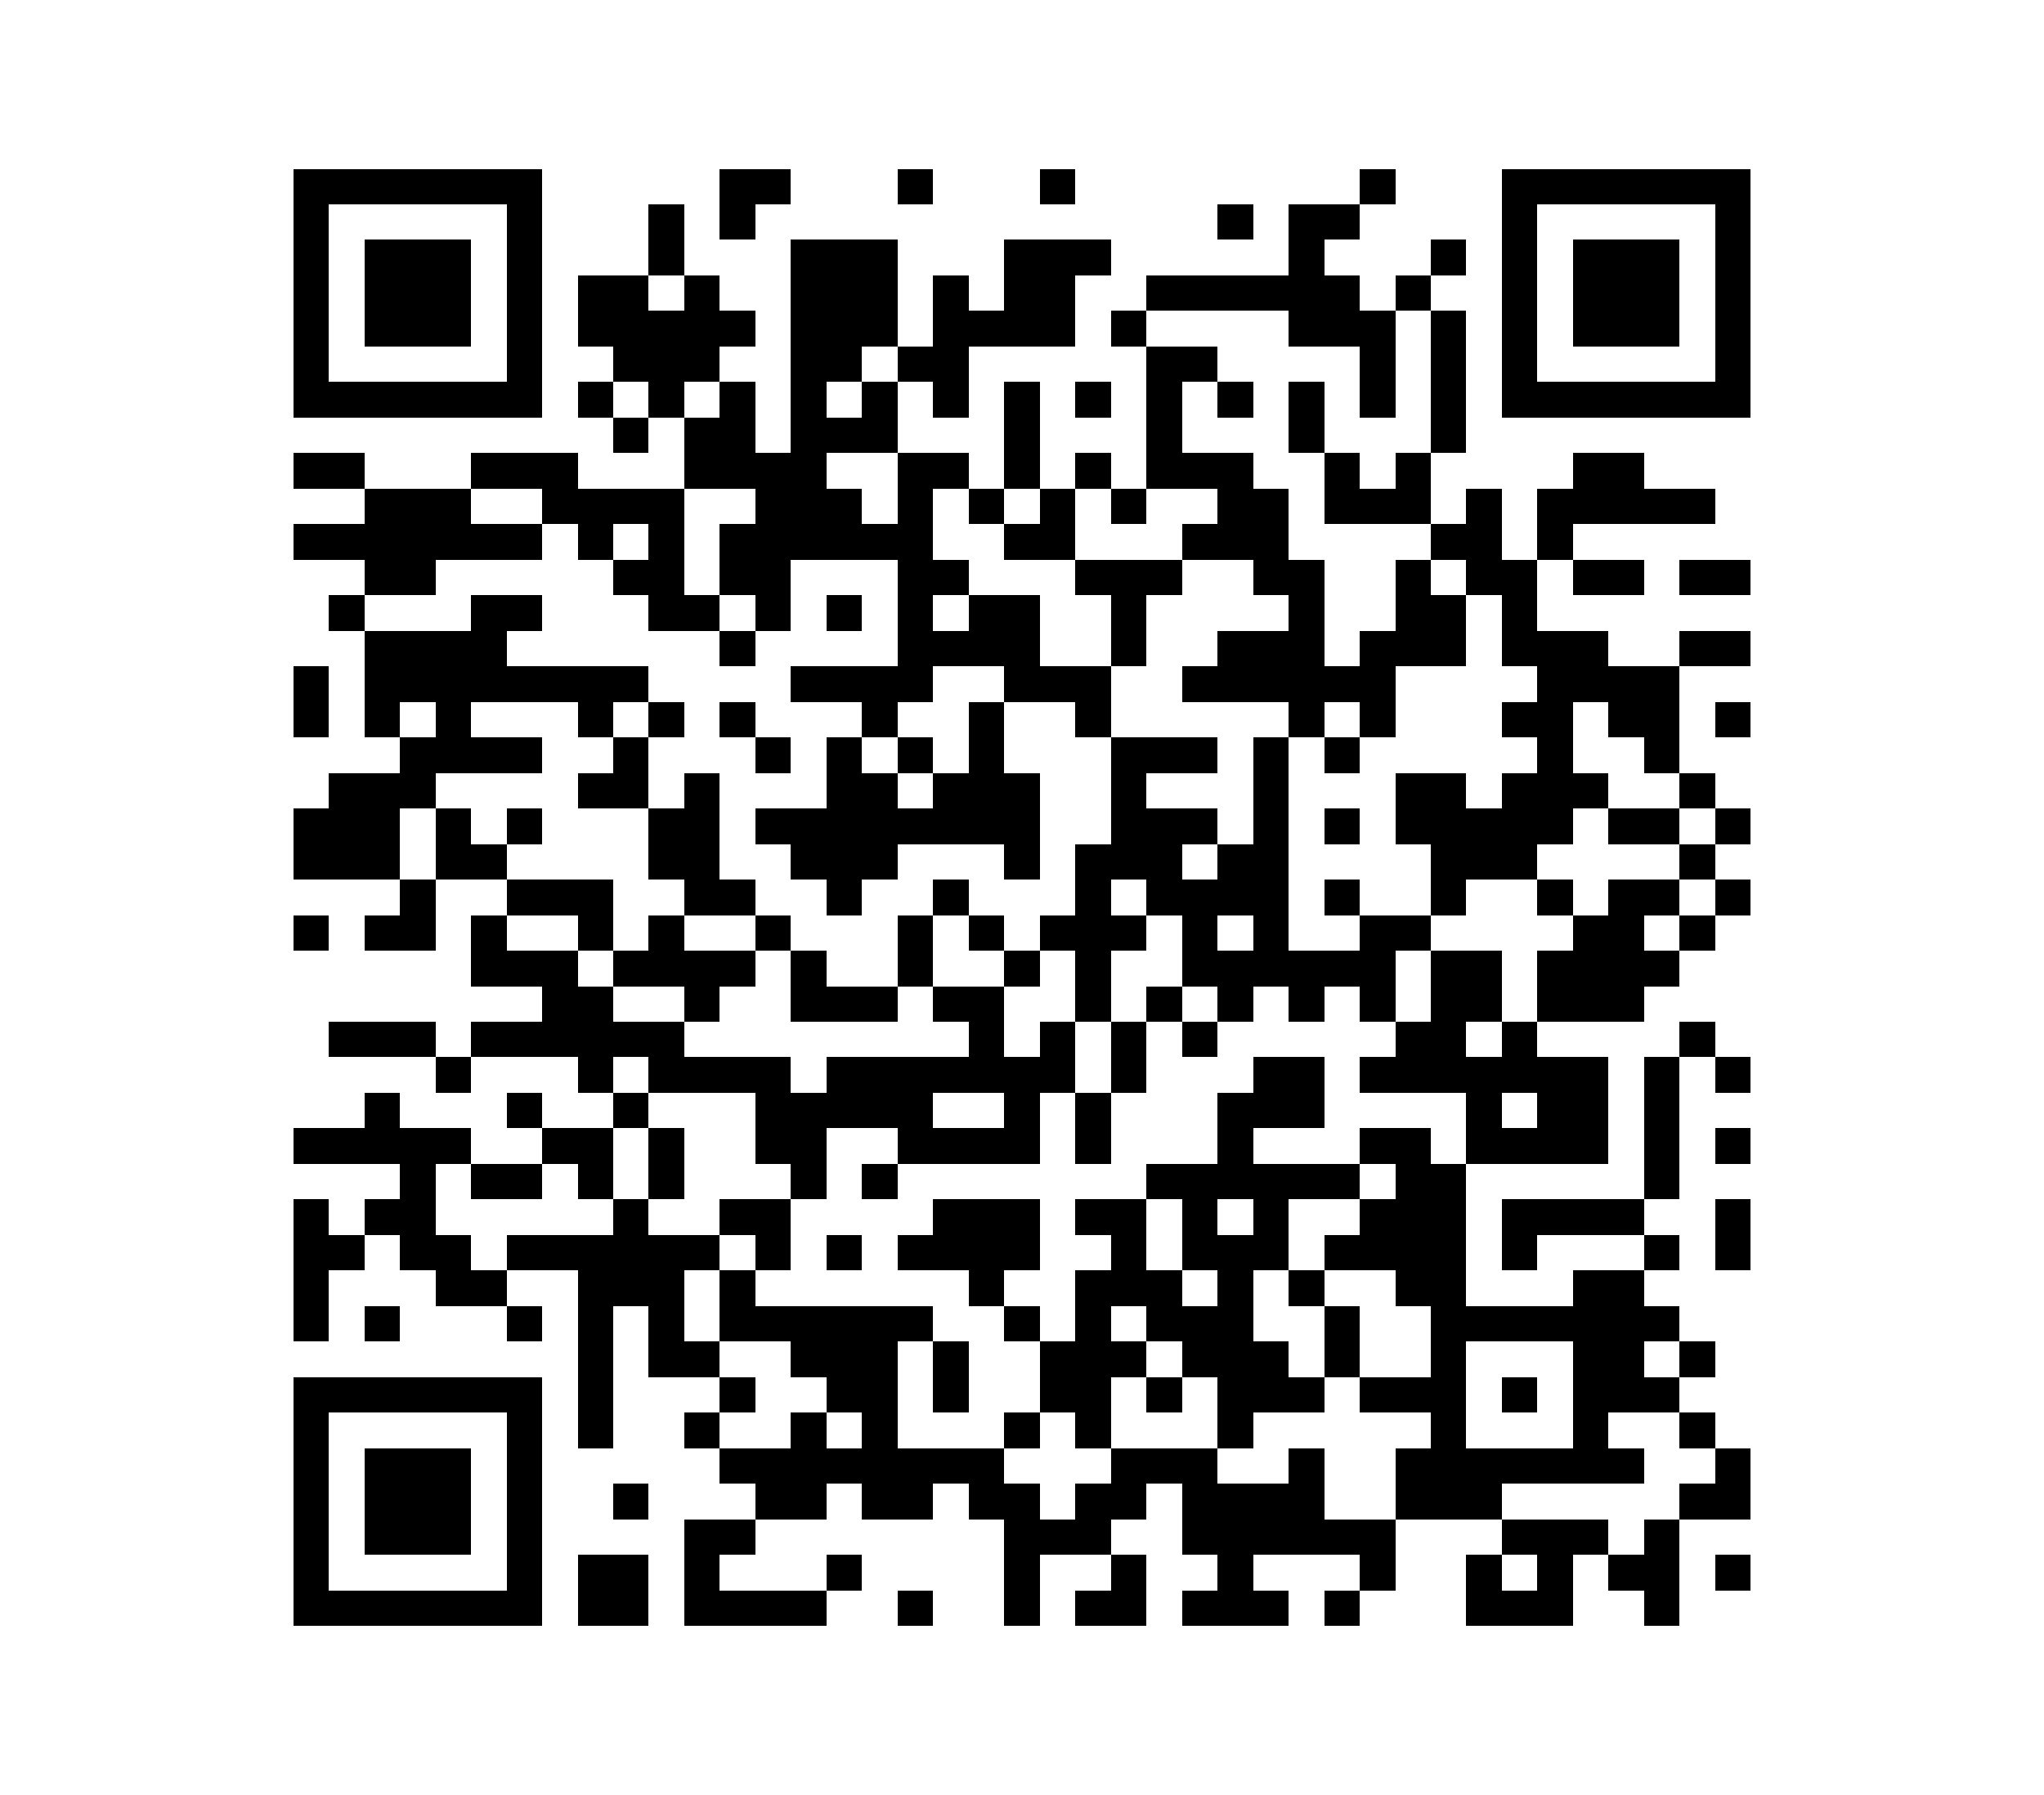
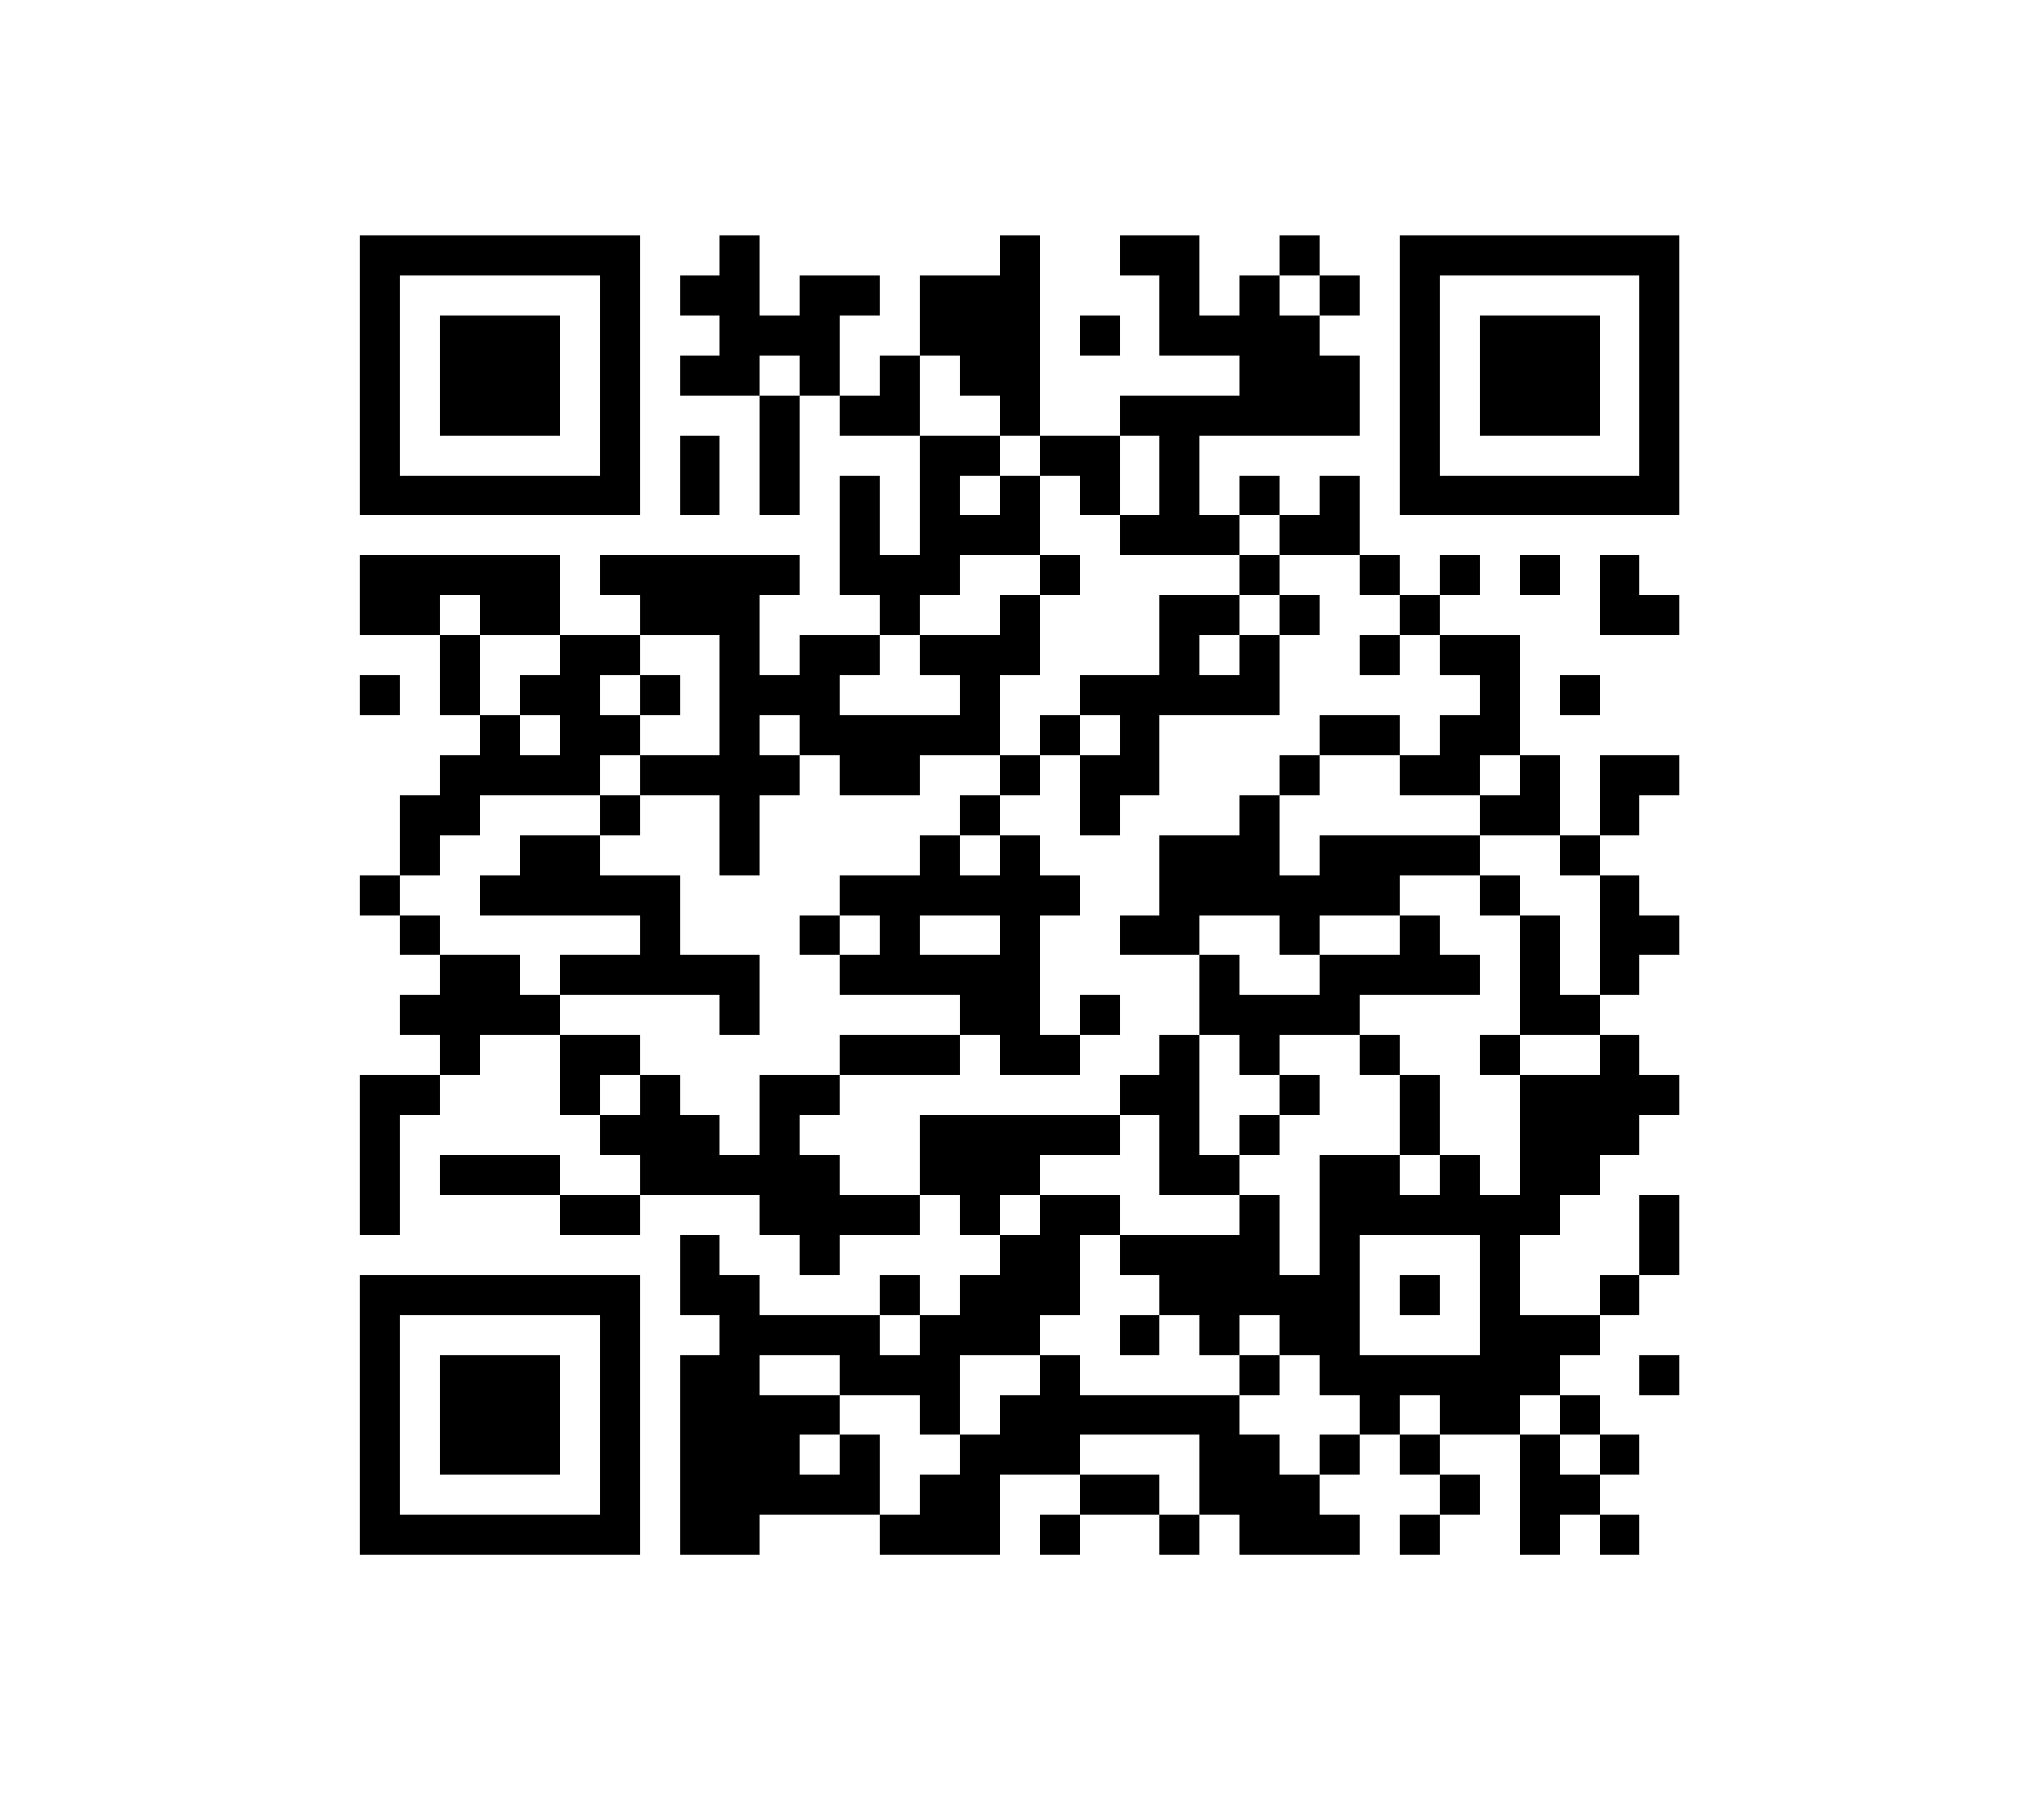
<svg xmlns="http://www.w3.org/2000/svg" version="1.2" baseProfile="tiny" shape-rendering="crispEdges" viewBox="0 0 460 404" viewport-fill="rgb(255,255,255)" viewport-fill-opacity="1" fill="rgb(0,0,0)" fill-opacity="1" style="background-color:rgb(255,255,255);background-color:rgba(1);">
-   <rect x="66" y="38" width="8" height="56" />
-   <rect x="66" y="102" width="16" height="8" />
-   <rect x="66" y="118" width="56" height="8" />
-   <rect x="66" y="150" width="8" height="16" />
-   <rect x="66" y="182" width="24" height="16" />
-   <rect x="66" y="206" width="8" height="8" />
-   <rect x="66" y="254" width="40" height="8" />
-   <rect x="66" y="270" width="8" height="32" />
-   <rect x="66" y="310" width="8" height="56" />
-   <rect x="74" y="38" width="48" height="8" />
-   <rect x="74" y="86" width="48" height="8" />
-   <rect x="74" y="134" width="8" height="8" />
-   <rect x="74" y="174" width="16" height="24" />
-   <rect x="74" y="230" width="24" height="8" />
-   <rect x="74" y="278" width="8" height="8" />
-   <rect x="74" y="310" width="48" height="8" />
-   <rect x="74" y="358" width="48" height="8" />
-   <rect x="82" y="54" width="24" height="24" />
-   <rect x="82" y="110" width="16" height="24" />
-   <rect x="82" y="142" width="8" height="24" />
-   <rect x="82" y="206" width="16" height="8" />
-   <rect x="82" y="246" width="8" height="16" />
-   <rect x="82" y="270" width="16" height="8" />
-   <rect x="82" y="294" width="8" height="8" />
-   <rect x="82" y="326" width="24" height="24" />
-   <rect x="90" y="142" width="24" height="16" />
-   <rect x="90" y="166" width="8" height="16" />
-   <rect x="90" y="198" width="8" height="16" />
-   <rect x="90" y="262" width="8" height="24" />
-   <rect x="98" y="110" width="8" height="16" />
-   <rect x="98" y="158" width="8" height="16" />
-   <rect x="98" y="182" width="8" height="16" />
-   <rect x="98" y="238" width="8" height="8" />
-   <rect x="98" y="278" width="8" height="16" />
-   <rect x="106" y="102" width="24" height="8" />
-   <rect x="106" y="134" width="8" height="24" />
-   <rect x="106" y="166" width="16" height="8" />
-   <rect x="106" y="190" width="8" height="8" />
-   <rect x="106" y="206" width="8" height="16" />
-   <rect x="106" y="230" width="48" height="8" />
-   <rect x="106" y="262" width="16" height="8" />
-   <rect x="106" y="286" width="8" height="8" />
-   <rect x="114" y="46" width="8" height="48" />
-   <rect x="114" y="134" width="8" height="8" />
-   <rect x="114" y="150" width="32" height="8" />
-   <rect x="114" y="182" width="8" height="8" />
-   <rect x="114" y="198" width="24" height="8" />
-   <rect x="114" y="214" width="16" height="8" />
-   <rect x="114" y="246" width="8" height="8" />
-   <rect x="114" y="278" width="48" height="8" />
-   <rect x="114" y="294" width="8" height="8" />
-   <rect x="114" y="318" width="8" height="48" />
-   <rect x="122" y="110" width="32" height="8" />
-   <rect x="122" y="222" width="16" height="16" />
-   <rect x="122" y="254" width="16" height="8" />
-   <rect x="130" y="62" width="16" height="16" />
-   <rect x="130" y="86" width="8" height="8" />
-   <rect x="130" y="118" width="8" height="8" />
-   <rect x="130" y="158" width="8" height="8" />
-   <rect x="130" y="174" width="16" height="8" />
-   <rect x="130" y="206" width="8" height="8" />
-   <rect x="130" y="238" width="8" height="8" />
-   <rect x="130" y="262" width="8" height="8" />
-   <rect x="130" y="286" width="8" height="40" />
-   <rect x="130" y="350" width="16" height="16" />
-   <rect x="138" y="78" width="24" height="8" />
-   <rect x="138" y="94" width="8" height="8" />
-   <rect x="138" y="126" width="16" height="8" />
-   <rect x="138" y="166" width="8" height="16" />
-   <rect x="138" y="214" width="32" height="8" />
-   <rect x="138" y="246" width="8" height="8" />
-   <rect x="138" y="270" width="8" height="24" />
-   <rect x="138" y="334" width="8" height="8" />
-   <rect x="146" y="46" width="8" height="16" />
-   <rect x="146" y="70" width="8" height="24" />
-   <rect x="146" y="118" width="8" height="24" />
-   <rect x="146" y="158" width="8" height="8" />
-   <rect x="146" y="182" width="16" height="16" />
-   <rect x="146" y="206" width="8" height="16" />
-   <rect x="146" y="238" width="32" height="8" />
-   <rect x="146" y="254" width="8" height="16" />
-   <rect x="146" y="286" width="8" height="24" />
-   <rect x="154" y="62" width="8" height="24" />
-   <rect x="154" y="94" width="16" height="16" />
-   <rect x="154" y="134" width="8" height="8" />
-   <rect x="154" y="174" width="8" height="32" />
-   <rect x="154" y="222" width="8" height="8" />
-   <rect x="154" y="302" width="8" height="8" />
-   <rect x="154" y="318" width="8" height="8" />
-   <rect x="154" y="342" width="8" height="24" />
-   <rect x="162" y="38" width="8" height="16" />
-   <rect x="162" y="70" width="8" height="8" />
-   <rect x="162" y="86" width="8" height="24" />
-   <rect x="162" y="118" width="16" height="16" />
-   <rect x="162" y="142" width="8" height="8" />
-   <rect x="162" y="158" width="8" height="8" />
-   <rect x="162" y="198" width="8" height="8" />
-   <rect x="162" y="270" width="16" height="8" />
-   <rect x="162" y="286" width="8" height="16" />
-   <rect x="162" y="310" width="8" height="8" />
-   <rect x="162" y="326" width="64" height="8" />
-   <rect x="162" y="342" width="8" height="8" />
-   <rect x="162" y="358" width="24" height="8" />
-   <rect x="170" y="38" width="8" height="8" />
-   <rect x="170" y="102" width="8" height="40" />
-   <rect x="170" y="166" width="8" height="8" />
-   <rect x="170" y="182" width="64" height="8" />
-   <rect x="170" y="206" width="8" height="8" />
-   <rect x="170" y="246" width="16" height="16" />
-   <rect x="170" y="278" width="8" height="8" />
-   <rect x="170" y="294" width="40" height="8" />
-   <rect x="170" y="334" width="16" height="8" />
-   <rect x="178" y="54" width="8" height="72" />
-   <rect x="178" y="150" width="32" height="8" />
-   <rect x="178" y="190" width="24" height="8" />
-   <rect x="178" y="214" width="8" height="16" />
-   <rect x="178" y="262" width="8" height="8" />
-   <rect x="178" y="302" width="24" height="8" />
-   <rect x="178" y="318" width="8" height="24" />
-   <rect x="186" y="54" width="8" height="32" />
-   <rect x="186" y="94" width="16" height="8" />
-   <rect x="186" y="110" width="8" height="16" />
-   <rect x="186" y="134" width="8" height="8" />
-   <rect x="186" y="166" width="8" height="40" />
-   <rect x="186" y="222" width="16" height="8" />
-   <rect x="186" y="238" width="24" height="16" />
-   <rect x="186" y="278" width="8" height="8" />
-   <rect x="186" y="310" width="16" height="8" />
-   <rect x="186" y="350" width="8" height="8" />
-   <rect x="194" y="54" width="8" height="24" />
-   <rect x="194" y="86" width="8" height="16" />
-   <rect x="194" y="118" width="16" height="8" />
-   <rect x="194" y="158" width="8" height="8" />
-   <rect x="194" y="174" width="8" height="24" />
-   <rect x="194" y="262" width="8" height="8" />
-   <rect x="194" y="318" width="8" height="24" />
-   <rect x="202" y="38" width="8" height="8" />
-   <rect x="202" y="78" width="16" height="8" />
-   <rect x="202" y="102" width="8" height="56" />
-   <rect x="202" y="166" width="8" height="8" />
-   <rect x="202" y="206" width="8" height="16" />
-   <rect x="202" y="254" width="32" height="8" />
-   <rect x="202" y="278" width="32" height="8" />
-   <rect x="202" y="334" width="8" height="8" />
-   <rect x="202" y="358" width="8" height="8" />
-   <rect x="210" y="62" width="8" height="32" />
-   <rect x="210" y="102" width="8" height="8" />
-   <rect x="210" y="126" width="8" height="8" />
-   <rect x="210" y="142" width="24" height="8" />
-   <rect x="210" y="174" width="24" height="16" />
-   <rect x="210" y="198" width="8" height="8" />
-   <rect x="210" y="222" width="16" height="8" />
-   <rect x="210" y="238" width="32" height="8" />
-   <rect x="210" y="270" width="24" height="16" />
-   <rect x="210" y="302" width="8" height="16" />
-   <rect x="218" y="70" width="24" height="8" />
-   <rect x="218" y="110" width="8" height="8" />
-   <rect x="218" y="134" width="16" height="16" />
-   <rect x="218" y="158" width="8" height="32" />
-   <rect x="218" y="206" width="8" height="8" />
-   <rect x="218" y="230" width="8" height="16" />
-   <rect x="218" y="286" width="8" height="8" />
-   <rect x="218" y="334" width="16" height="8" />
-   <rect x="226" y="54" width="16" height="24" />
-   <rect x="226" y="86" width="8" height="24" />
-   <rect x="226" y="118" width="16" height="8" />
-   <rect x="226" y="150" width="24" height="8" />
-   <rect x="226" y="190" width="8" height="8" />
-   <rect x="226" y="214" width="8" height="8" />
-   <rect x="226" y="246" width="8" height="16" />
-   <rect x="226" y="294" width="8" height="8" />
-   <rect x="226" y="318" width="8" height="8" />
-   <rect x="226" y="342" width="8" height="24" />
-   <rect x="234" y="38" width="8" height="8" />
-   <rect x="234" y="110" width="8" height="16" />
-   <rect x="234" y="206" width="24" height="8" />
-   <rect x="234" y="230" width="8" height="16" />
-   <rect x="234" y="302" width="16" height="16" />
-   <rect x="234" y="342" width="16" height="8" />
-   <rect x="242" y="54" width="8" height="8" />
-   <rect x="242" y="86" width="8" height="8" />
-   <rect x="242" y="102" width="8" height="8" />
-   <rect x="242" y="126" width="24" height="8" />
-   <rect x="242" y="158" width="8" height="8" />
-   <rect x="242" y="190" width="8" height="40" />
-   <rect x="242" y="246" width="8" height="16" />
-   <rect x="242" y="270" width="16" height="8" />
-   <rect x="242" y="286" width="8" height="40" />
-   <rect x="242" y="334" width="8" height="16" />
-   <rect x="242" y="358" width="16" height="8" />
-   <rect x="250" y="70" width="8" height="8" />
-   <rect x="250" y="110" width="8" height="8" />
-   <rect x="250" y="134" width="8" height="16" />
-   <rect x="250" y="166" width="8" height="32" />
-   <rect x="250" y="230" width="8" height="16" />
-   <rect x="250" y="278" width="8" height="16" />
-   <rect x="250" y="302" width="8" height="8" />
-   <rect x="250" y="326" width="8" height="16" />
-   <rect x="250" y="350" width="8" height="16" />
-   <rect x="258" y="62" width="48" height="8" />
-   <rect x="258" y="78" width="8" height="32" />
-   <rect x="258" y="166" width="16" height="8" />
-   <rect x="258" y="182" width="8" height="24" />
-   <rect x="258" y="222" width="8" height="8" />
-   <rect x="258" y="262" width="48" height="8" />
-   <rect x="258" y="286" width="8" height="16" />
-   <rect x="258" y="310" width="8" height="8" />
-   <rect x="258" y="326" width="16" height="8" />
-   <rect x="266" y="78" width="8" height="8" />
-   <rect x="266" y="102" width="16" height="8" />
-   <rect x="266" y="118" width="24" height="8" />
-   <rect x="266" y="150" width="48" height="8" />
-   <rect x="266" y="182" width="8" height="8" />
-   <rect x="266" y="198" width="8" height="24" />
-   <rect x="266" y="230" width="8" height="8" />
-   <rect x="266" y="270" width="8" height="16" />
-   <rect x="266" y="294" width="16" height="16" />
-   <rect x="266" y="334" width="32" height="16" />
-   <rect x="266" y="358" width="24" height="8" />
-   <rect x="274" y="46" width="8" height="8" />
-   <rect x="274" y="86" width="8" height="8" />
-   <rect x="274" y="110" width="16" height="16" />
-   <rect x="274" y="142" width="24" height="16" />
-   <rect x="274" y="190" width="16" height="16" />
-   <rect x="274" y="214" width="8" height="16" />
-   <rect x="274" y="246" width="8" height="24" />
-   <rect x="274" y="278" width="8" height="48" />
-   <rect x="274" y="350" width="8" height="16" />
-   <rect x="282" y="126" width="16" height="8" />
-   <rect x="282" y="166" width="8" height="56" />
-   <rect x="282" y="238" width="16" height="16" />
-   <rect x="282" y="270" width="8" height="16" />
-   <rect x="282" y="302" width="8" height="16" />
-   <rect x="290" y="46" width="8" height="32" />
-   <rect x="290" y="86" width="8" height="16" />
-   <rect x="290" y="134" width="8" height="32" />
-   <rect x="290" y="214" width="8" height="16" />
-   <rect x="290" y="286" width="8" height="8" />
-   <rect x="290" y="310" width="8" height="8" />
-   <rect x="290" y="326" width="8" height="24" />
-   <rect x="298" y="46" width="8" height="8" />
-   <rect x="298" y="70" width="16" height="8" />
-   <rect x="298" y="102" width="8" height="16" />
-   <rect x="298" y="166" width="8" height="8" />
-   <rect x="298" y="182" width="8" height="8" />
-   <rect x="298" y="198" width="8" height="8" />
-   <rect x="298" y="214" width="16" height="8" />
-   <rect x="298" y="278" width="32" height="8" />
-   <rect x="298" y="294" width="8" height="16" />
-   <rect x="298" y="342" width="16" height="8" />
-   <rect x="298" y="358" width="8" height="8" />
-   <rect x="306" y="38" width="8" height="8" />
-   <rect x="306" y="78" width="8" height="16" />
-   <rect x="306" y="110" width="16" height="8" />
-   <rect x="306" y="142" width="8" height="24" />
-   <rect x="306" y="206" width="8" height="24" />
-   <rect x="306" y="238" width="56" height="8" />
-   <rect x="306" y="254" width="16" height="8" />
-   <rect x="306" y="270" width="24" height="16" />
-   <rect x="306" y="310" width="24" height="8" />
-   <rect x="306" y="350" width="8" height="8" />
-   <rect x="314" y="62" width="8" height="8" />
-   <rect x="314" y="102" width="8" height="16" />
-   <rect x="314" y="126" width="8" height="24" />
-   <rect x="314" y="174" width="16" height="16" />
-   <rect x="314" y="206" width="8" height="8" />
-   <rect x="314" y="230" width="16" height="16" />
-   <rect x="314" y="262" width="16" height="32" />
-   <rect x="314" y="326" width="24" height="16" />
-   <rect x="322" y="54" width="8" height="8" />
-   <rect x="322" y="70" width="8" height="32" />
-   <rect x="322" y="118" width="16" height="8" />
-   <rect x="322" y="134" width="8" height="16" />
-   <rect x="322" y="190" width="8" height="16" />
-   <rect x="322" y="214" width="8" height="32" />
-   <rect x="322" y="294" width="8" height="48" />
-   <rect x="330" y="110" width="8" height="24" />
-   <rect x="330" y="182" width="16" height="16" />
-   <rect x="330" y="214" width="8" height="16" />
-   <rect x="330" y="246" width="8" height="16" />
-   <rect x="330" y="294" width="48" height="8" />
-   <rect x="330" y="350" width="8" height="16" />
-   <rect x="338" y="38" width="8" height="56" />
-   <rect x="338" y="126" width="8" height="24" />
-   <rect x="338" y="158" width="16" height="8" />
-   <rect x="338" y="174" width="8" height="24" />
-   <rect x="338" y="230" width="8" height="16" />
-   <rect x="338" y="254" width="24" height="8" />
-   <rect x="338" y="270" width="8" height="16" />
-   <rect x="338" y="310" width="8" height="8" />
-   <rect x="338" y="326" width="32" height="8" />
-   <rect x="338" y="342" width="24" height="8" />
-   <rect x="338" y="358" width="16" height="8" />
-   <rect x="346" y="38" width="48" height="8" />
-   <rect x="346" y="86" width="48" height="8" />
-   <rect x="346" y="110" width="8" height="16" />
-   <rect x="346" y="142" width="8" height="48" />
-   <rect x="346" y="198" width="8" height="8" />
-   <rect x="346" y="214" width="24" height="16" />
-   <rect x="346" y="246" width="16" height="16" />
-   <rect x="346" y="270" width="24" height="8" />
-   <rect x="346" y="350" width="8" height="16" />
-   <rect x="354" y="54" width="24" height="24" />
-   <rect x="354" y="102" width="16" height="16" />
-   <rect x="354" y="126" width="16" height="8" />
-   <rect x="354" y="142" width="8" height="16" />
-   <rect x="354" y="174" width="8" height="8" />
-   <rect x="354" y="206" width="16" height="24" />
-   <rect x="354" y="286" width="8" height="48" />
-   <rect x="362" y="150" width="16" height="16" />
-   <rect x="362" y="182" width="16" height="8" />
-   <rect x="362" y="198" width="8" height="32" />
-   <rect x="362" y="286" width="8" height="32" />
-   <rect x="362" y="350" width="16" height="8" />
-   <rect x="370" y="110" width="16" height="8" />
-   <rect x="370" y="166" width="8" height="8" />
-   <rect x="370" y="198" width="8" height="8" />
-   <rect x="370" y="214" width="8" height="8" />
-   <rect x="370" y="238" width="8" height="32" />
-   <rect x="370" y="278" width="8" height="8" />
-   <rect x="370" y="310" width="8" height="8" />
-   <rect x="370" y="342" width="8" height="24" />
-   <rect x="378" y="126" width="16" height="8" />
-   <rect x="378" y="142" width="16" height="8" />
-   <rect x="378" y="174" width="8" height="8" />
-   <rect x="378" y="190" width="8" height="8" />
-   <rect x="378" y="206" width="8" height="8" />
-   <rect x="378" y="230" width="8" height="8" />
-   <rect x="378" y="302" width="8" height="8" />
-   <rect x="378" y="318" width="8" height="8" />
-   <rect x="378" y="334" width="16" height="8" />
-   <rect x="386" y="46" width="8" height="48" />
-   <rect x="386" y="158" width="8" height="8" />
-   <rect x="386" y="182" width="8" height="8" />
-   <rect x="386" y="198" width="8" height="8" />
-   <rect x="386" y="238" width="8" height="8" />
-   <rect x="386" y="254" width="8" height="8" />
-   <rect x="386" y="270" width="8" height="16" />
-   <rect x="386" y="326" width="8" height="16" />
-   <rect x="386" y="350" width="8" height="8" />
+   <rect x="81" y="53" width="9" height="63" />
+   <rect x="81" y="125" width="18" height="18" />
+   <rect x="81" y="152" width="9" height="9" />
+   <rect x="81" y="197" width="9" height="9" />
+   <rect x="81" y="242" width="9" height="36" />
+   <rect x="81" y="287" width="9" height="63" />
+   <rect x="90" y="53" width="54" height="9" />
+   <rect x="90" y="107" width="54" height="9" />
+   <rect x="90" y="179" width="9" height="18" />
+   <rect x="90" y="206" width="9" height="9" />
+   <rect x="90" y="224" width="36" height="9" />
+   <rect x="90" y="242" width="9" height="9" />
+   <rect x="90" y="287" width="54" height="9" />
+   <rect x="90" y="341" width="54" height="9" />
+   <rect x="99" y="71" width="27" height="27" />
+   <rect x="99" y="125" width="27" height="9" />
+   <rect x="99" y="143" width="9" height="18" />
+   <rect x="99" y="170" width="9" height="18" />
+   <rect x="99" y="215" width="9" height="27" />
+   <rect x="99" y="260" width="27" height="9" />
+   <rect x="99" y="305" width="27" height="27" />
+   <rect x="108" y="134" width="18" height="9" />
+   <rect x="108" y="161" width="9" height="18" />
+   <rect x="108" y="197" width="45" height="9" />
+   <rect x="108" y="215" width="9" height="18" />
+   <rect x="117" y="152" width="18" height="9" />
+   <rect x="117" y="170" width="18" height="9" />
+   <rect x="117" y="188" width="18" height="18" />
+   <rect x="126" y="143" width="9" height="36" />
+   <rect x="126" y="215" width="45" height="9" />
+   <rect x="126" y="233" width="9" height="18" />
+   <rect x="126" y="269" width="18" height="9" />
+   <rect x="135" y="62" width="9" height="54" />
+   <rect x="135" y="125" width="45" height="9" />
+   <rect x="135" y="143" width="9" height="9" />
+   <rect x="135" y="161" width="9" height="9" />
+   <rect x="135" y="179" width="9" height="9" />
+   <rect x="135" y="233" width="9" height="9" />
+   <rect x="135" y="251" width="27" height="9" />
+   <rect x="135" y="296" width="9" height="54" />
+   <rect x="144" y="134" width="27" height="9" />
+   <rect x="144" y="152" width="9" height="9" />
+   <rect x="144" y="170" width="36" height="9" />
+   <rect x="144" y="206" width="9" height="18" />
+   <rect x="144" y="242" width="9" height="27" />
+   <rect x="153" y="62" width="18" height="9" />
+   <rect x="153" y="80" width="18" height="9" />
+   <rect x="153" y="98" width="9" height="18" />
+   <rect x="153" y="260" width="36" height="9" />
+   <rect x="153" y="278" width="9" height="18" />
+   <rect x="153" y="305" width="18" height="45" />
+   <rect x="162" y="53" width="9" height="36" />
+   <rect x="162" y="143" width="9" height="54" />
+   <rect x="162" y="224" width="9" height="9" />
+   <rect x="162" y="287" width="9" height="63" />
+   <rect x="171" y="71" width="18" height="9" />
+   <rect x="171" y="89" width="9" height="27" />
+   <rect x="171" y="152" width="18" height="9" />
+   <rect x="171" y="242" width="9" height="36" />
+   <rect x="171" y="296" width="27" height="9" />
+   <rect x="171" y="314" width="9" height="27" />
+   <rect x="180" y="62" width="9" height="27" />
+   <rect x="180" y="143" width="9" height="27" />
+   <rect x="180" y="206" width="9" height="9" />
+   <rect x="180" y="242" width="9" height="9" />
+   <rect x="180" y="269" width="9" height="18" />
+   <rect x="180" y="314" width="9" height="9" />
+   <rect x="180" y="332" width="18" height="9" />
+   <rect x="189" y="62" width="9" height="9" />
+   <rect x="189" y="89" width="18" height="9" />
+   <rect x="189" y="107" width="9" height="27" />
+   <rect x="189" y="143" width="9" height="9" />
+   <rect x="189" y="161" width="18" height="18" />
+   <rect x="189" y="197" width="54" height="9" />
+   <rect x="189" y="215" width="45" height="9" />
+   <rect x="189" y="233" width="27" height="9" />
+   <rect x="189" y="269" width="18" height="9" />
+   <rect x="189" y="305" width="27" height="9" />
+   <rect x="189" y="323" width="9" height="18" />
+   <rect x="198" y="80" width="9" height="18" />
+   <rect x="198" y="125" width="9" height="18" />
+   <rect x="198" y="206" width="9" height="18" />
+   <rect x="198" y="287" width="9" height="9" />
+   <rect x="198" y="341" width="27" height="9" />
+   <rect x="207" y="62" width="27" height="18" />
+   <rect x="207" y="98" width="9" height="36" />
+   <rect x="207" y="143" width="27" height="9" />
+   <rect x="207" y="161" width="18" height="9" />
+   <rect x="207" y="188" width="9" height="18" />
+   <rect x="207" y="251" width="27" height="18" />
+   <rect x="207" y="296" width="9" height="27" />
+   <rect x="207" y="332" width="18" height="18" />
+   <rect x="216" y="80" width="18" height="9" />
+   <rect x="216" y="98" width="9" height="9" />
+   <rect x="216" y="116" width="18" height="9" />
+   <rect x="216" y="152" width="9" height="18" />
+   <rect x="216" y="179" width="9" height="9" />
+   <rect x="216" y="224" width="18" height="9" />
+   <rect x="216" y="269" width="9" height="9" />
+   <rect x="216" y="287" width="18" height="18" />
+   <rect x="216" y="323" width="9" height="27" />
+   <rect x="225" y="53" width="9" height="45" />
+   <rect x="225" y="107" width="9" height="18" />
+   <rect x="225" y="134" width="9" height="18" />
+   <rect x="225" y="170" width="9" height="9" />
+   <rect x="225" y="188" width="9" height="54" />
+   <rect x="225" y="278" width="9" height="27" />
+   <rect x="225" y="314" width="18" height="18" />
+   <rect x="234" y="98" width="18" height="9" />
+   <rect x="234" y="125" width="9" height="9" />
+   <rect x="234" y="161" width="9" height="9" />
+   <rect x="234" y="233" width="9" height="9" />
+   <rect x="234" y="251" width="18" height="9" />
+   <rect x="234" y="269" width="9" height="27" />
+   <rect x="234" y="305" width="9" height="27" />
+   <rect x="234" y="341" width="9" height="9" />
+   <rect x="243" y="71" width="9" height="9" />
+   <rect x="243" y="107" width="9" height="9" />
+   <rect x="243" y="152" width="45" height="9" />
+   <rect x="243" y="170" width="9" height="18" />
+   <rect x="243" y="224" width="9" height="9" />
+   <rect x="243" y="269" width="9" height="9" />
+   <rect x="243" y="314" width="36" height="9" />
+   <rect x="243" y="332" width="18" height="9" />
+   <rect x="252" y="53" width="18" height="9" />
+   <rect x="252" y="89" width="54" height="9" />
+   <rect x="252" y="116" width="27" height="9" />
+   <rect x="252" y="161" width="9" height="18" />
+   <rect x="252" y="206" width="18" height="9" />
+   <rect x="252" y="242" width="18" height="9" />
+   <rect x="252" y="278" width="36" height="9" />
+   <rect x="252" y="296" width="9" height="9" />
+   <rect x="261" y="62" width="9" height="18" />
+   <rect x="261" y="98" width="9" height="27" />
+   <rect x="261" y="134" width="9" height="27" />
+   <rect x="261" y="188" width="9" height="27" />
+   <rect x="261" y="233" width="9" height="36" />
+   <rect x="261" y="287" width="45" height="9" />
+   <rect x="261" y="341" width="9" height="9" />
+   <rect x="270" y="71" width="27" height="9" />
+   <rect x="270" y="134" width="9" height="9" />
+   <rect x="270" y="188" width="18" height="18" />
+   <rect x="270" y="215" width="9" height="18" />
+   <rect x="270" y="260" width="9" height="9" />
+   <rect x="270" y="296" width="9" height="9" />
+   <rect x="270" y="323" width="18" height="18" />
+   <rect x="279" y="62" width="9" height="36" />
+   <rect x="279" y="107" width="9" height="9" />
+   <rect x="279" y="125" width="9" height="9" />
+   <rect x="279" y="143" width="9" height="18" />
+   <rect x="279" y="179" width="9" height="27" />
+   <rect x="279" y="224" width="9" height="18" />
+   <rect x="279" y="251" width="9" height="9" />
+   <rect x="279" y="269" width="9" height="27" />
+   <rect x="279" y="305" width="9" height="9" />
+   <rect x="279" y="341" width="27" height="9" />
+   <rect x="288" y="53" width="9" height="9" />
+   <rect x="288" y="80" width="18" height="18" />
+   <rect x="288" y="116" width="18" height="9" />
+   <rect x="288" y="134" width="9" height="9" />
+   <rect x="288" y="170" width="9" height="9" />
+   <rect x="288" y="197" width="9" height="18" />
+   <rect x="288" y="224" width="18" height="9" />
+   <rect x="288" y="242" width="9" height="9" />
+   <rect x="288" y="296" width="18" height="9" />
+   <rect x="288" y="332" width="9" height="18" />
+   <rect x="297" y="62" width="9" height="9" />
+   <rect x="297" y="107" width="9" height="18" />
+   <rect x="297" y="161" width="18" height="9" />
+   <rect x="297" y="188" width="18" height="18" />
+   <rect x="297" y="215" width="9" height="18" />
+   <rect x="297" y="260" width="9" height="54" />
+   <rect x="297" y="323" width="9" height="9" />
+   <rect x="306" y="125" width="9" height="9" />
+   <rect x="306" y="143" width="9" height="9" />
+   <rect x="306" y="215" width="27" height="9" />
+   <rect x="306" y="233" width="9" height="9" />
+   <rect x="306" y="260" width="9" height="18" />
+   <rect x="306" y="305" width="9" height="18" />
+   <rect x="315" y="53" width="9" height="63" />
+   <rect x="315" y="134" width="9" height="9" />
+   <rect x="315" y="170" width="18" height="9" />
+   <rect x="315" y="188" width="18" height="9" />
+   <rect x="315" y="206" width="9" height="18" />
+   <rect x="315" y="242" width="9" height="18" />
+   <rect x="315" y="269" width="36" height="9" />
+   <rect x="315" y="287" width="9" height="9" />
+   <rect x="315" y="305" width="36" height="9" />
+   <rect x="315" y="323" width="9" height="9" />
+   <rect x="315" y="341" width="9" height="9" />
+   <rect x="324" y="53" width="54" height="9" />
+   <rect x="324" y="107" width="54" height="9" />
+   <rect x="324" y="125" width="9" height="9" />
+   <rect x="324" y="143" width="18" height="9" />
+   <rect x="324" y="161" width="9" height="18" />
+   <rect x="324" y="260" width="9" height="18" />
+   <rect x="324" y="314" width="18" height="9" />
+   <rect x="324" y="332" width="9" height="9" />
+   <rect x="333" y="71" width="27" height="27" />
+   <rect x="333" y="152" width="9" height="18" />
+   <rect x="333" y="179" width="18" height="9" />
+   <rect x="333" y="197" width="9" height="9" />
+   <rect x="333" y="233" width="9" height="9" />
+   <rect x="333" y="278" width="9" height="45" />
+   <rect x="342" y="125" width="9" height="9" />
+   <rect x="342" y="170" width="9" height="18" />
+   <rect x="342" y="206" width="9" height="27" />
+   <rect x="342" y="242" width="9" height="36" />
+   <rect x="342" y="296" width="9" height="18" />
+   <rect x="342" y="323" width="9" height="27" />
+   <rect x="351" y="152" width="9" height="9" />
+   <rect x="351" y="188" width="9" height="9" />
+   <rect x="351" y="224" width="9" height="9" />
+   <rect x="351" y="242" width="9" height="27" />
+   <rect x="351" y="296" width="9" height="9" />
+   <rect x="351" y="314" width="9" height="9" />
+   <rect x="351" y="332" width="9" height="9" />
+   <rect x="360" y="125" width="9" height="18" />
+   <rect x="360" y="170" width="9" height="18" />
+   <rect x="360" y="197" width="9" height="27" />
+   <rect x="360" y="233" width="9" height="27" />
+   <rect x="360" y="287" width="9" height="9" />
+   <rect x="360" y="323" width="9" height="9" />
+   <rect x="360" y="341" width="9" height="9" />
+   <rect x="369" y="62" width="9" height="54" />
+   <rect x="369" y="134" width="9" height="9" />
+   <rect x="369" y="170" width="9" height="9" />
+   <rect x="369" y="206" width="9" height="9" />
+   <rect x="369" y="242" width="9" height="9" />
+   <rect x="369" y="269" width="9" height="18" />
+   <rect x="369" y="305" width="9" height="9" />
</svg>
